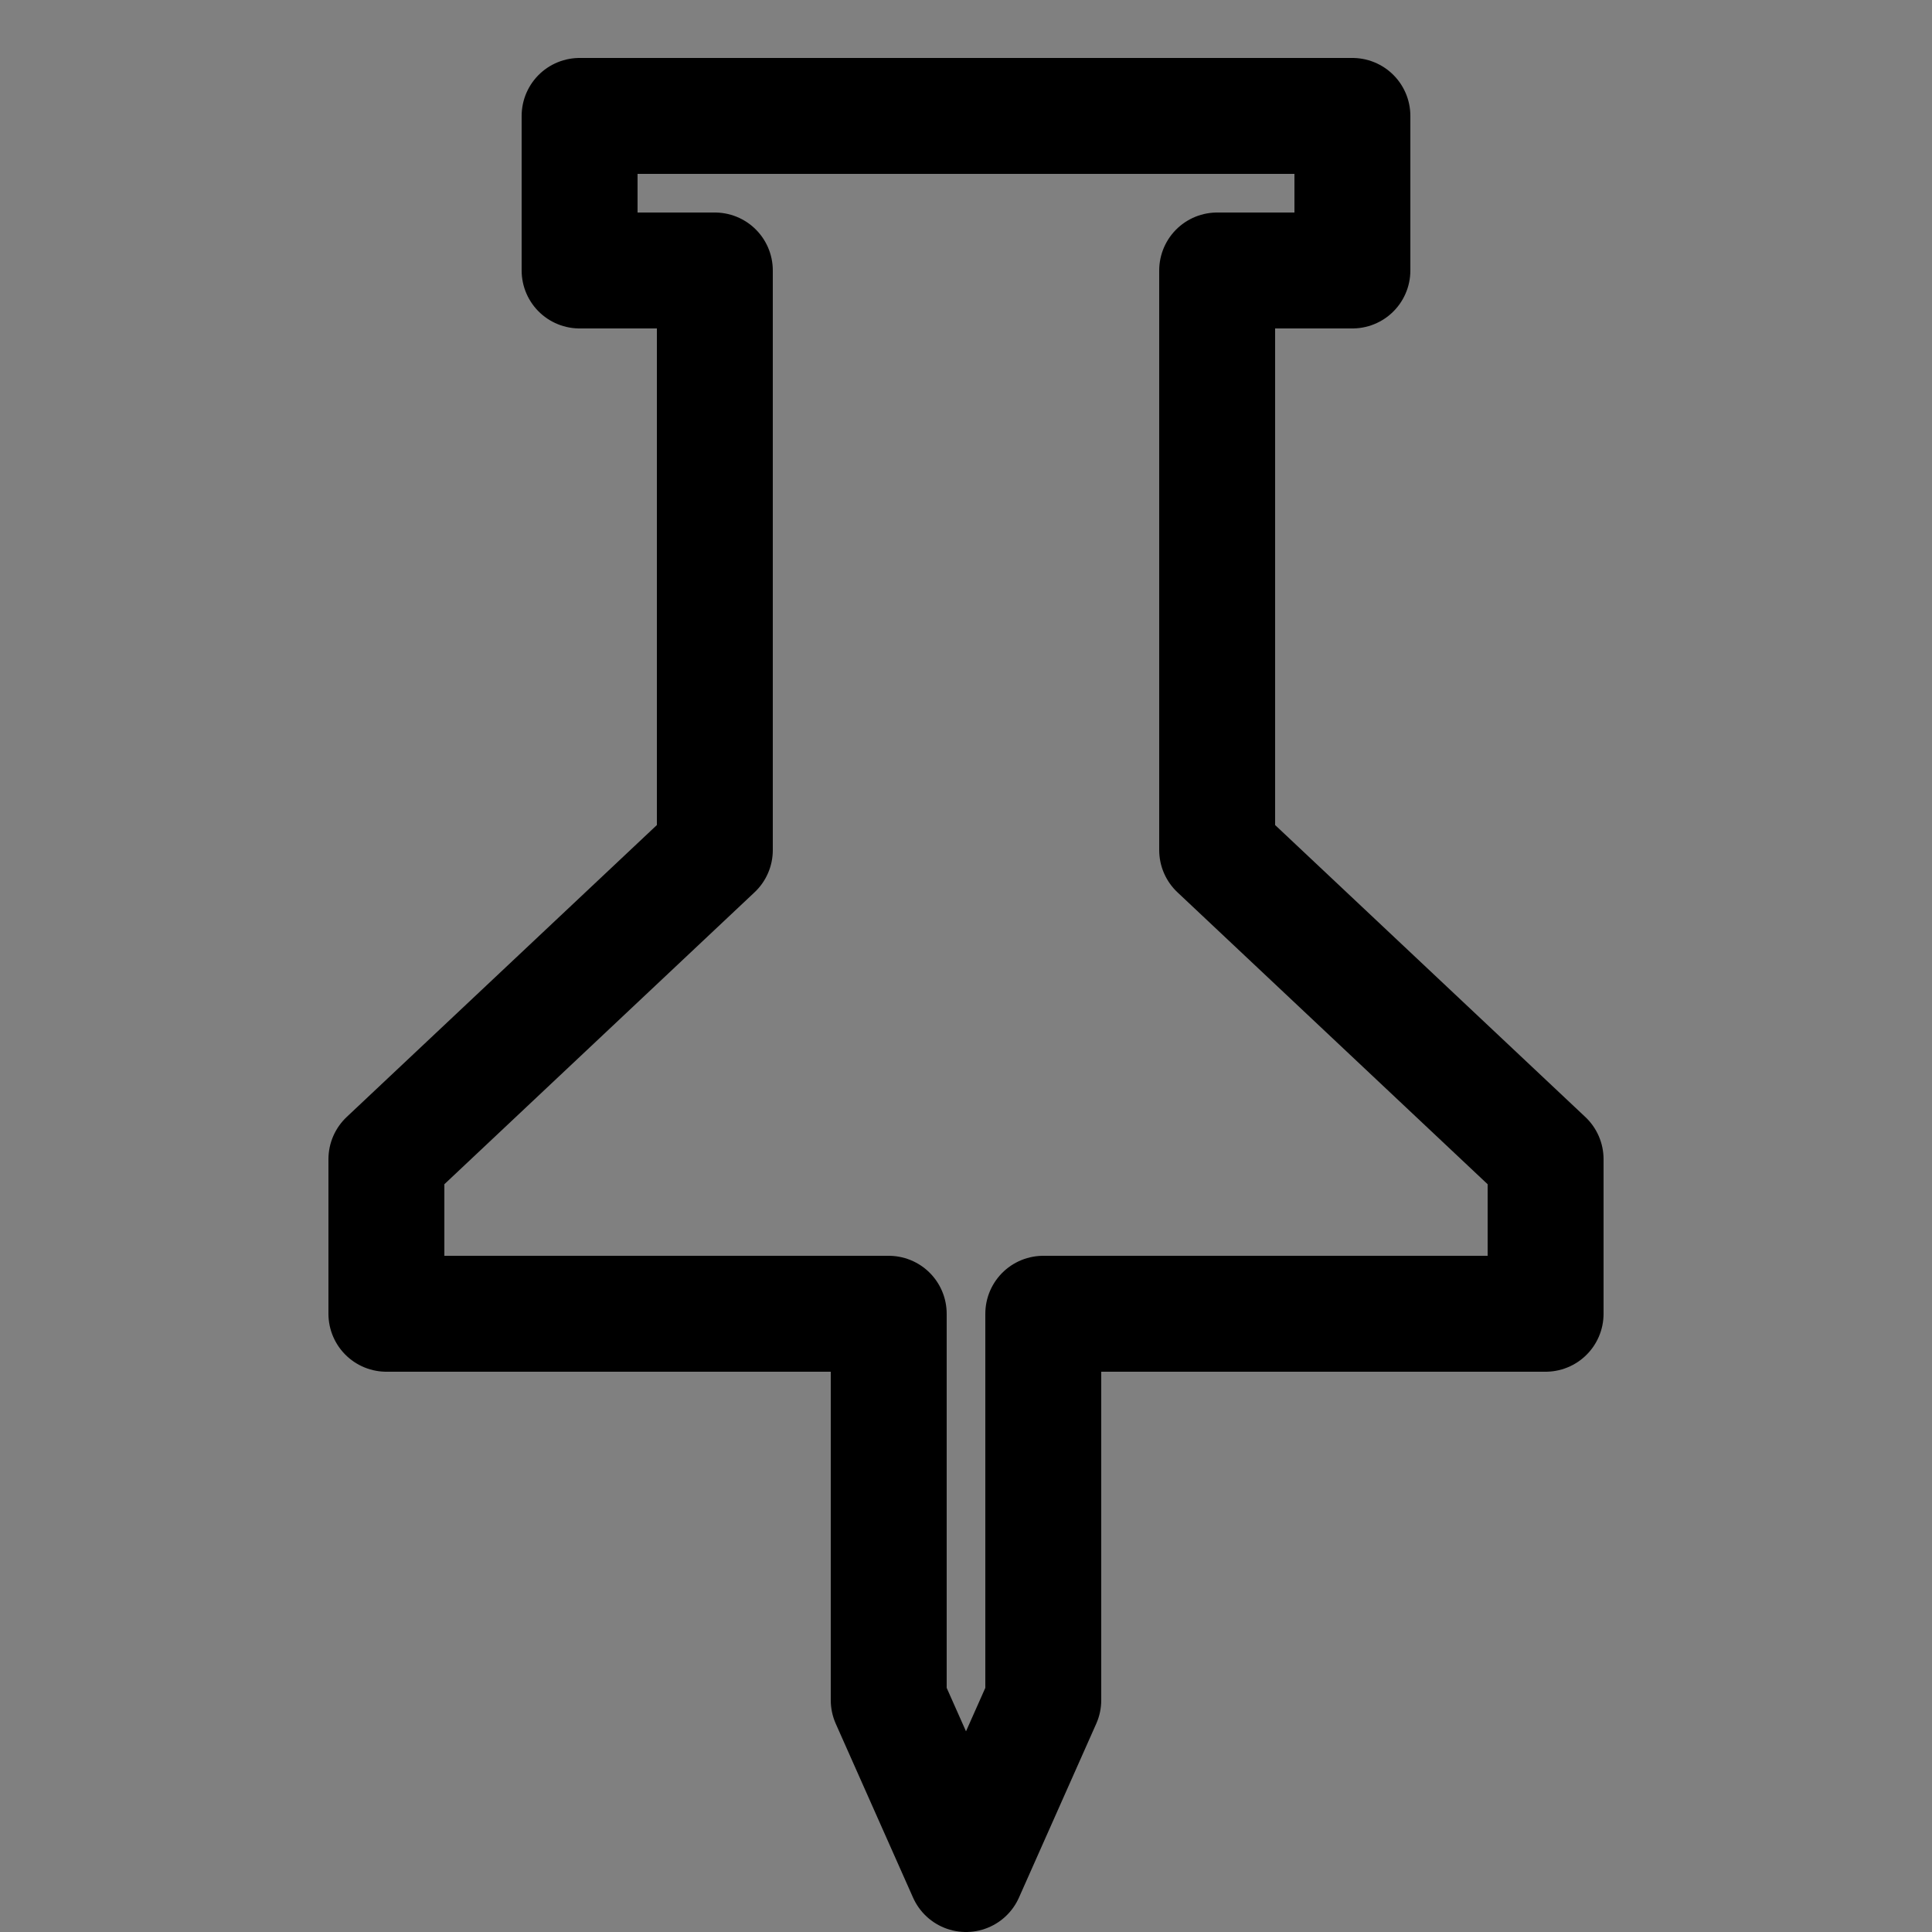
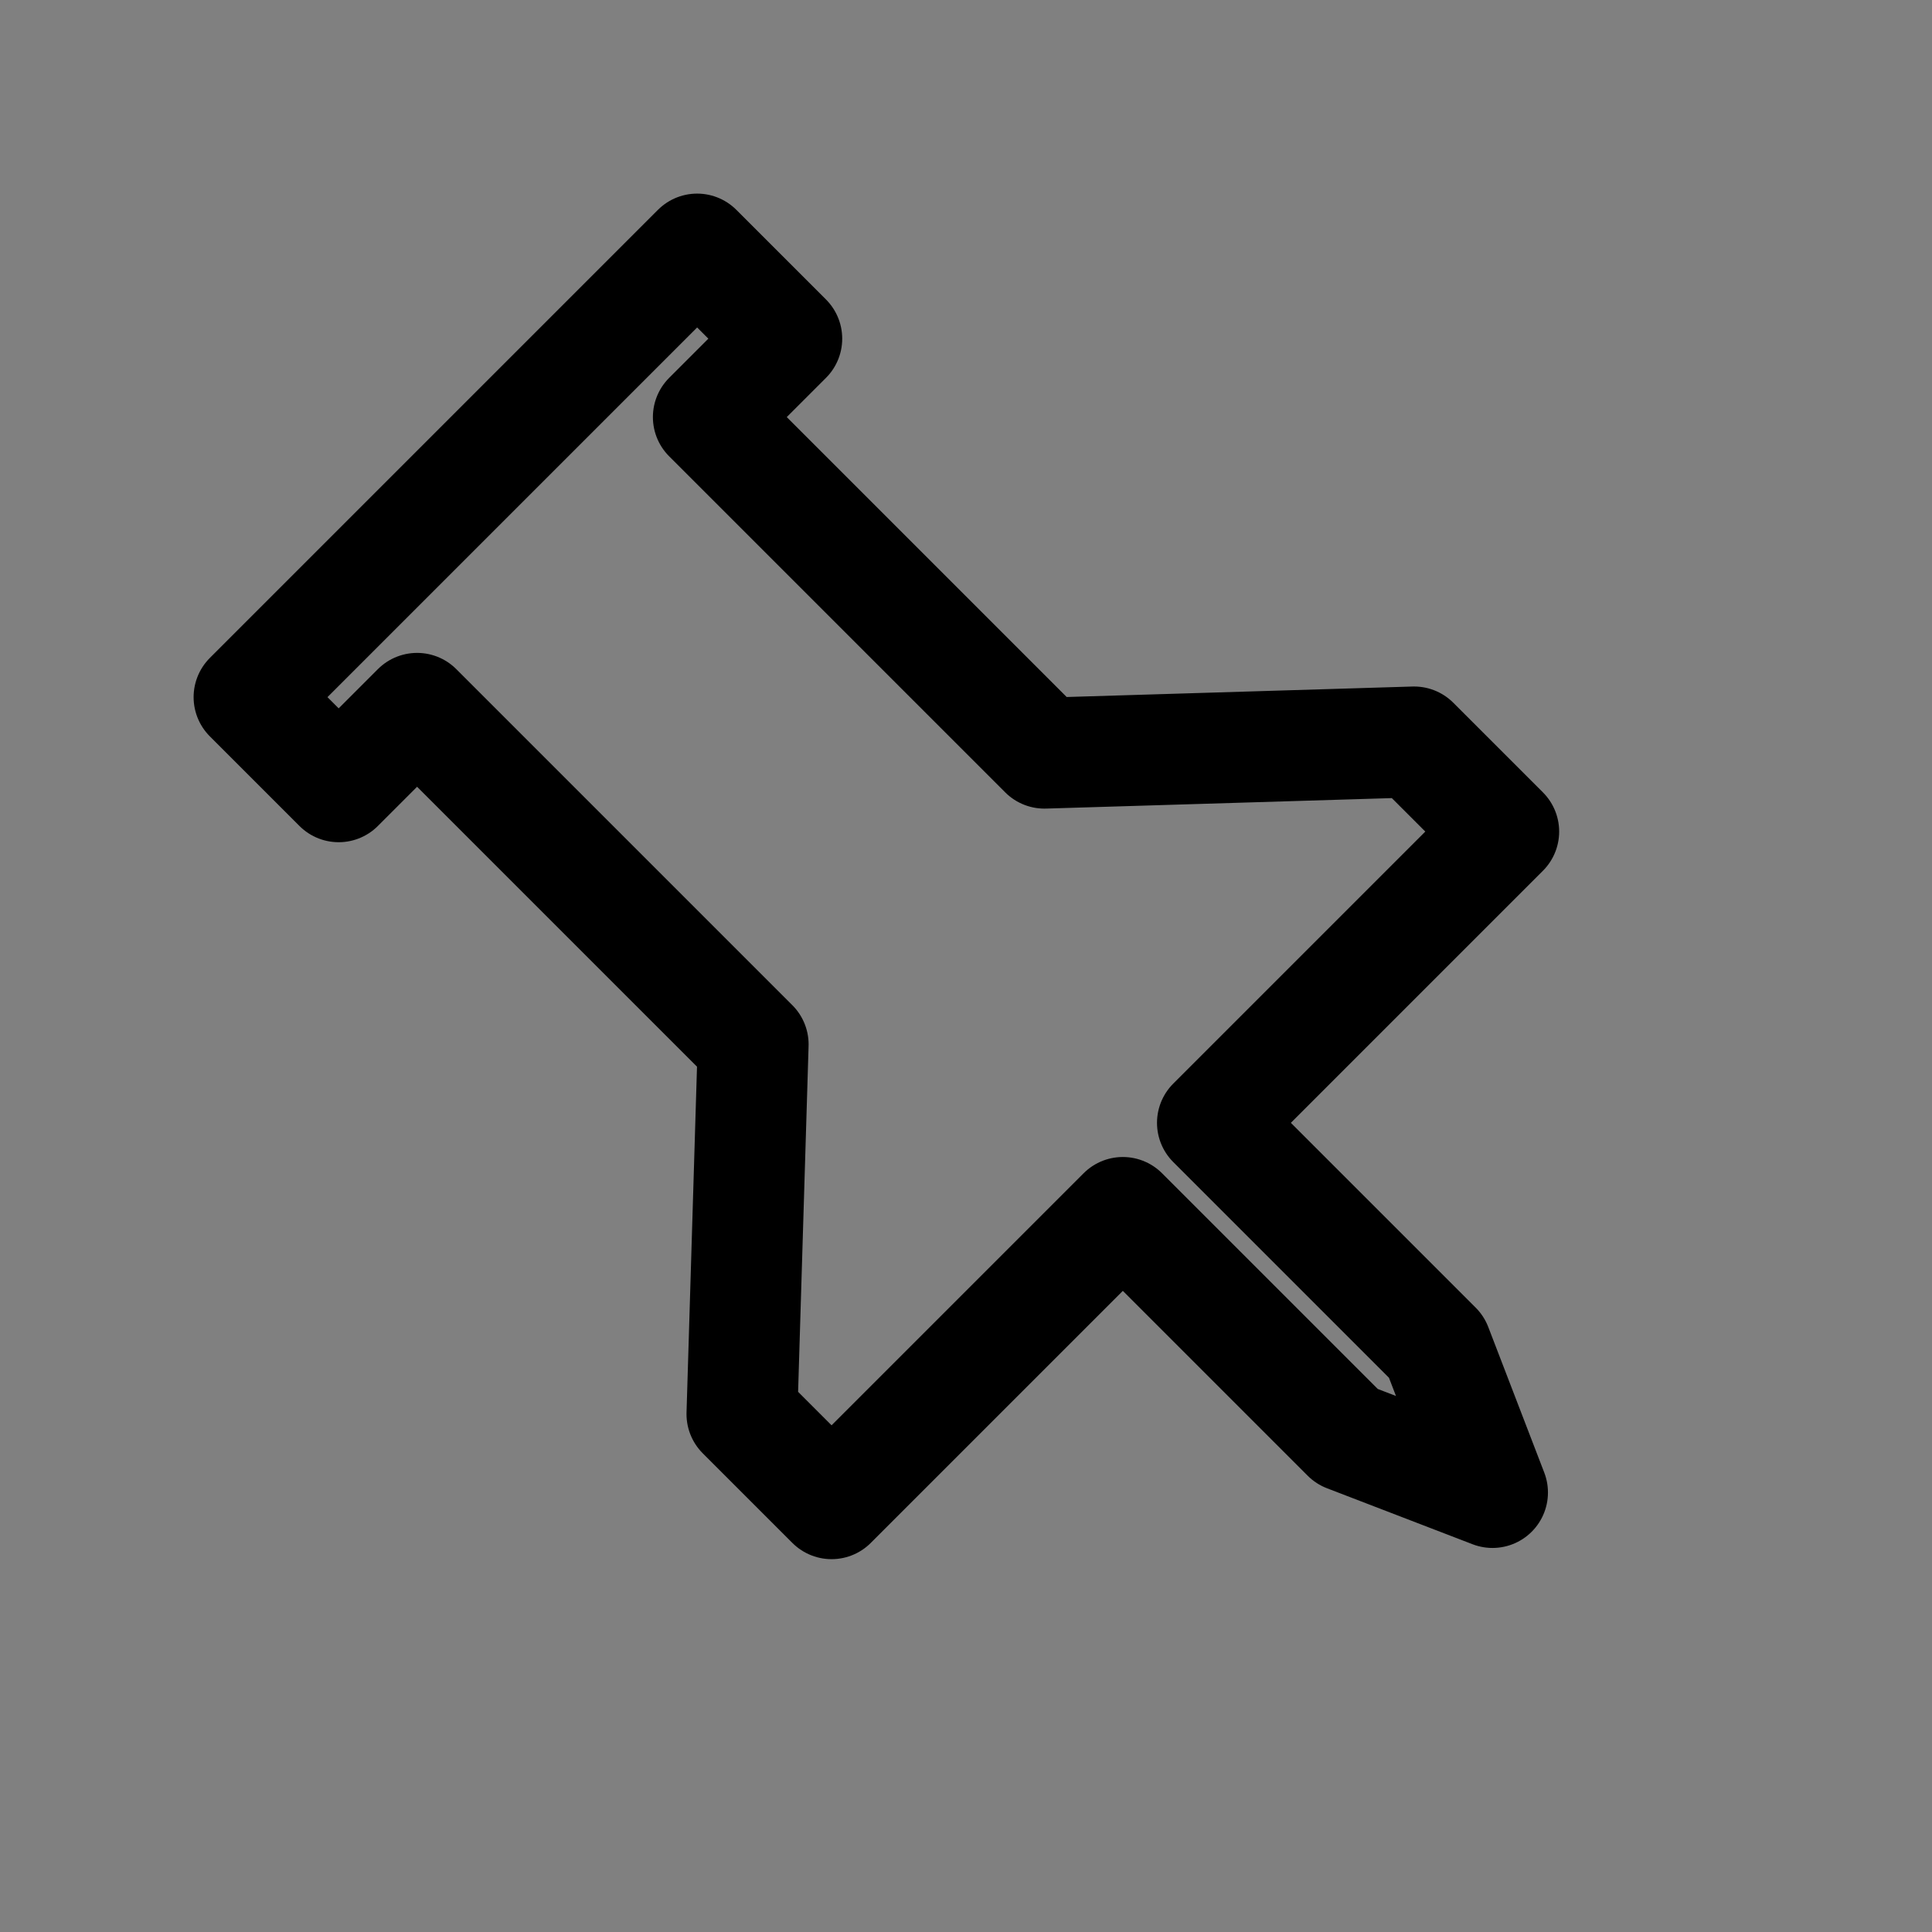
<svg xmlns="http://www.w3.org/2000/svg" width="100" height="100">
  <rect x="0" y="0" width="100" height="100" fill="grey" />
-   <path d="M 30 6 L 70 6 L 70 14 L 63 14 L 63 44 L 80 60 L 80 68 L 54 68 L 54 88 L 50 97 L 46 88 L 46 68 L 20 68 L 20 60 L 37 44 L 37 14 L 30 14 Z" stroke="black" stroke-width="6" fill-opacity="0" stroke-linejoin="round" />
+   <g transform="translate(50 50) rotate(-45) scale(0.82) translate(-50 -50)">
+     <path d="M 30 6 L 70 6 L 70 14 L 63 14 L 63 44 L 80 60 L 80 68 L 54 68 L 54 88 L 50 97 L 46 88 L 46 68 L 20 68 L 20 60 L 37 44 L 37 14 L 30 14 Z" stroke="black" stroke-width="7" fill-opacity="0" stroke-linejoin="round" />
+   </g>
</svg>
